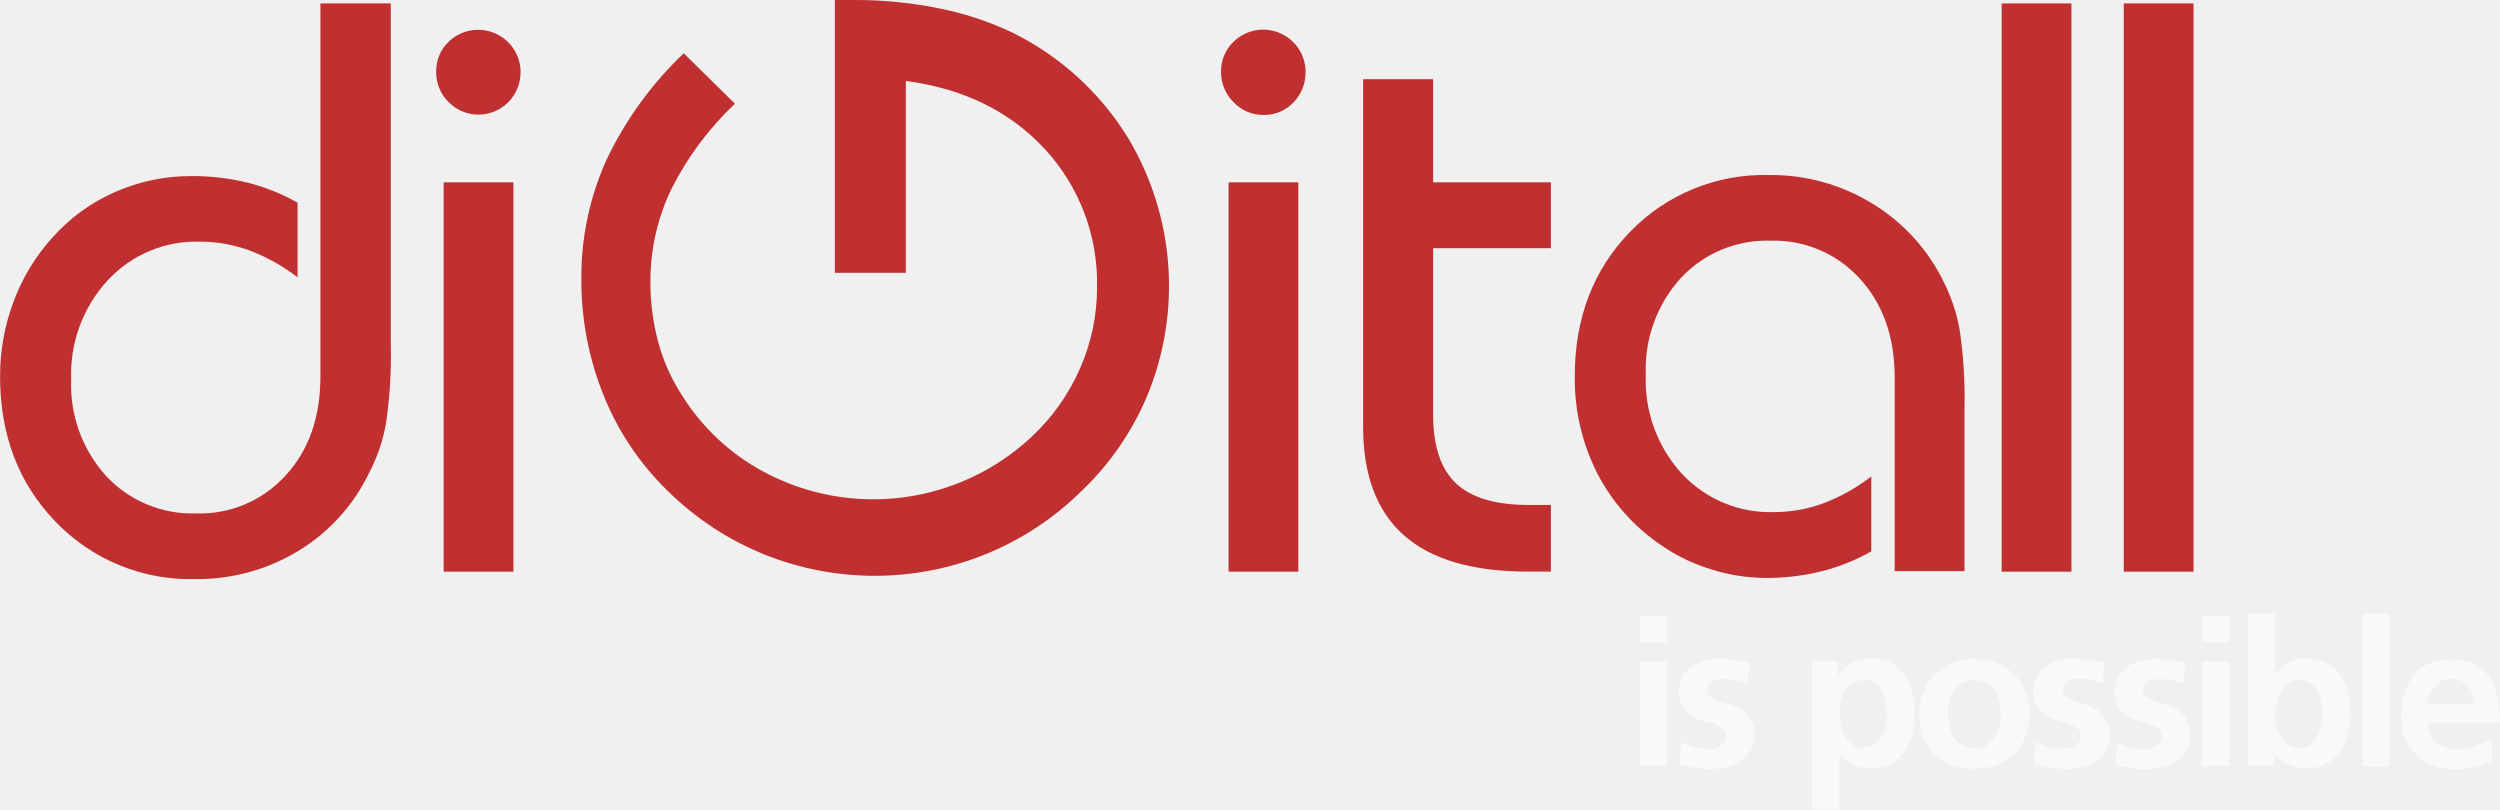
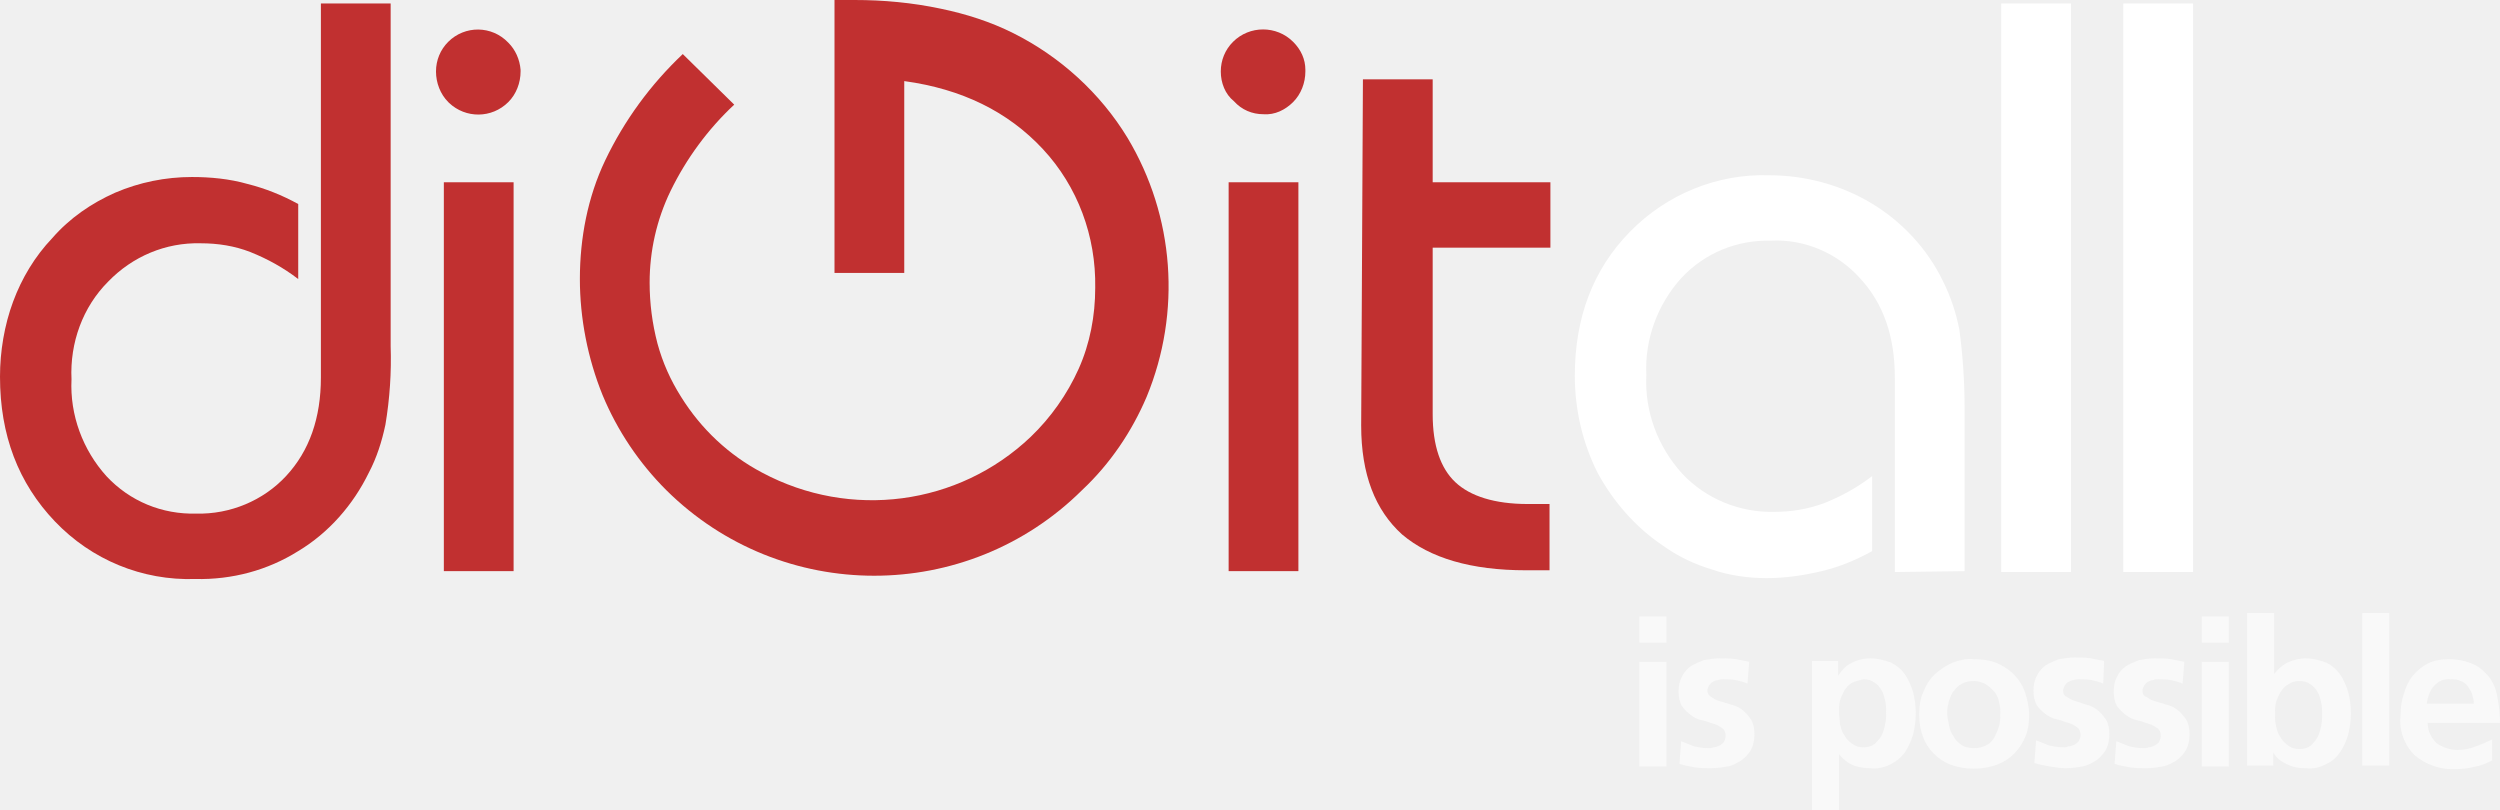
- <svg xmlns="http://www.w3.org/2000/svg" id="Layer_1" data-name="Layer 1" viewBox="0 0 286.66 92.8">
-   <path d="M44.8,0.39V39.66a52.27,52.27,0,0,1-.57,9,19.49,19.49,0,0,1-1.89,5.51,21.2,21.2,0,0,1-8.14,9A22.28,22.28,0,0,1,22.42,66.4,21.4,21.4,0,0,1,6.34,59.8Q0,53.23,0,43.17a24.14,24.14,0,0,1,1.55-8.6A22.56,22.56,0,0,1,6,27.24,20.67,20.67,0,0,1,13.22,22,21.41,21.41,0,0,1,22,20.19a26.16,26.16,0,0,1,6.35.75,22.62,22.62,0,0,1,5.76,2.3V31.8a21.42,21.42,0,0,0-5.53-3.09,16.46,16.46,0,0,0-5.67-1,13.84,13.84,0,0,0-10.55,4.41A15.91,15.91,0,0,0,8.15,43.49a15.56,15.56,0,0,0,4,11.08,13.48,13.48,0,0,0,10.3,4.3,13.28,13.28,0,0,0,10.28-4.34q4-4.34,4-11.35V0.39H44.8Z" transform="translate(0.01 0)" style="fill:#c13030" />
-   <path d="M50,8.22a4.65,4.65,0,0,1,1.41-3.41A4.87,4.87,0,0,1,59.68,8q0,0.09,0,.17a4.87,4.87,0,0,1-1.39,3.53,4.81,4.81,0,0,1-6.87,0A4.81,4.81,0,0,1,50,8.22Zm0.86,57.33V20.91h8V65.55h-8Z" transform="translate(0.01 0)" style="fill:#c13030" />
-   <path d="M95.72,31.27V0H98a47.9,47.9,0,0,1,9.87,1,35.55,35.55,0,0,1,8.33,2.8,32.38,32.38,0,0,1,13.13,12,33,33,0,0,1,2.16,29.69,32.37,32.37,0,0,1-7.37,10.7,33.8,33.8,0,0,1-47.67,0,31.78,31.78,0,0,1-7.25-10.86A35.23,35.23,0,0,1,66.65,32a32.7,32.7,0,0,1,2.87-13.65A41.33,41.33,0,0,1,78.39,6.11l5.87,5.78a35.23,35.23,0,0,0-7.32,9.86,24.26,24.26,0,0,0-2.37,10.53,26.12,26.12,0,0,0,.91,7,21.34,21.34,0,0,0,2.73,6.08,24.91,24.91,0,0,0,9.35,8.74A26.59,26.59,0,0,0,118.37,50a23.72,23.72,0,0,0,5.48-7.8,22.88,22.88,0,0,0,1.93-9.26,22.58,22.58,0,0,0-6-15.86q-6-6.48-15.92-7.8v22H95.72Z" transform="translate(0.01 0)" style="fill:#c13030" />
-   <path d="M140,8.22a4.65,4.65,0,0,1,1.41-3.41,4.86,4.86,0,0,1,8.28,3.25q0,0.08,0,.16a4.88,4.88,0,0,1-1.39,3.53,4.58,4.58,0,0,1-3.43,1.43,4.64,4.64,0,0,1-3.43-1.46A4.81,4.81,0,0,1,140,8.22Zm0.86,57.33V20.91h8V65.55h-8Z" transform="translate(0.01 0)" style="fill:#c13030" />
-   <path d="M156.32,9.08h8V20.91h13.5v7.55h-13.5V47.57q0,5.37,2.62,7.85t8.34,2.48h2.54v7.64h-2.67q-9.46,0-14.16-4.14t-4.7-12.46V9.08h0Z" transform="translate(0.01 0)" style="fill:#c13030" />
-   <path d="M217.24,65.55V43.3q0-7-4-11.35A13.26,13.26,0,0,0,203,27.6a13.48,13.48,0,0,0-10.3,4.3,15.59,15.59,0,0,0-4,11.08,15.9,15.9,0,0,0,4.13,11.33,13.82,13.82,0,0,0,10.55,4.41,16.46,16.46,0,0,0,5.66-1,21.46,21.46,0,0,0,5.52-3.09v8.59a22.69,22.69,0,0,1-5.75,2.3,26.35,26.35,0,0,1-6.34.75,21,21,0,0,1-6.32-1,20.59,20.59,0,0,1-5.68-2.75,22.29,22.29,0,0,1-7.36-8.3,23.93,23.93,0,0,1-2.55-11.08q0-10,6.32-16.54a21.38,21.38,0,0,1,16-6.53,22.14,22.14,0,0,1,11.73,3.23,21.54,21.54,0,0,1,8.18,8.87,20.11,20.11,0,0,1,1.89,5.58,52.66,52.66,0,0,1,.57,9V65.49h-8Z" transform="translate(0.01 0)" style="fill:#c13030" />
-   <path d="M229.51,65.55V0.39h8V65.55h-8Z" transform="translate(0.01 0)" style="fill:#c13030" />
-   <path d="M243.51,65.55V0.39h8V65.55h-8Z" transform="translate(0.01 0)" style="fill:#c13030" />
-   <path d="M188,70.66h3.13v3H188v-3Zm0,5.19h3.13v12H188v-12Z" transform="translate(0.01 0)" style="fill:#f9f9f9" />
-   <path d="M200.38,78.37a10.57,10.57,0,0,0-1.33-.39,7.2,7.2,0,0,0-1.47-.13,3.87,3.87,0,0,0-.65.06,1.58,1.58,0,0,0-.58.22,1.42,1.42,0,0,0-.43.42,1.08,1.08,0,0,0-.18.63,0.84,0.84,0,0,0,.41.74,4.34,4.34,0,0,0,1,.47l1.3,0.41a4.58,4.58,0,0,1,1.31.62,3.51,3.51,0,0,1,1,1.08,3.28,3.28,0,0,1,.41,1.74,3.52,3.52,0,0,1-.43,1.8,3.6,3.6,0,0,1-1.13,1.22,5,5,0,0,1-1.61.69,7.83,7.83,0,0,1-1.87.22,11.82,11.82,0,0,1-1.79-.14,17,17,0,0,1-1.76-.38l0.19-2.57a8.34,8.34,0,0,0,1.51.59,5.93,5.93,0,0,0,1.58.21,3.34,3.34,0,0,0,.65-0.07,2.54,2.54,0,0,0,.67-0.23,1.53,1.53,0,0,0,.53-0.45,1.18,1.18,0,0,0,.21-0.72,1,1,0,0,0-.41-0.89,3.79,3.79,0,0,0-1-.52c-0.4-.14-0.83-0.27-1.31-0.4a4.66,4.66,0,0,1-1.31-.56,3.29,3.29,0,0,1-1-1,3.17,3.17,0,0,1-.41-1.73,3.35,3.35,0,0,1,.39-1.68,3.51,3.51,0,0,1,1-1.16,4.67,4.67,0,0,1,1.51-.68,7,7,0,0,1,1.77-.22,10.77,10.77,0,0,1,1.89.14l1.52,0.3Z" transform="translate(0.01 0)" style="fill:#f9f9f9" />
-   <path d="M207.76,75.8h3v1.71h0a4.22,4.22,0,0,1,1.44-1.44,4.34,4.34,0,0,1,2.3-.55,5,5,0,0,1,2.35.52,4.32,4.32,0,0,1,1.57,1.38,5.89,5.89,0,0,1,.86,2,10.23,10.23,0,0,1,.27,2.37,10.36,10.36,0,0,1-.27,2.38,5.86,5.86,0,0,1-.88,2,4.45,4.45,0,0,1-1.59,1.4,5,5,0,0,1-2.38.53,5.13,5.13,0,0,1-1.86-.33,4.16,4.16,0,0,1-1.67-1.33h0V92.8h-3.13v-17h0Zm4.67,2.51a2.91,2.91,0,0,0-.88.92,4.17,4.17,0,0,0-.49,1.24,6,6,0,0,0-.15,1.31,6.76,6.76,0,0,0,.14,1.32,4.33,4.33,0,0,0,.46,1.26,2.76,2.76,0,0,0,.85,1,2.24,2.24,0,0,0,1.31.38,2.14,2.14,0,0,0,1.29-.37,2.62,2.62,0,0,0,.81-1,4.91,4.91,0,0,0,.42-1.26,7.17,7.17,0,0,0,.13-1.31,7.6,7.6,0,0,0-.12-1.29,4,4,0,0,0-.42-1.24,2.9,2.9,0,0,0-.79-0.93,2,2,0,0,0-1.26-.37,2.24,2.24,0,0,0-1.3.44V78.31Z" transform="translate(0.01 0)" style="fill:#f9f9f9" />
-   <path d="M220.57,79.27a5.7,5.7,0,0,1,1.33-2,6,6,0,0,1,2-1.26,6.77,6.77,0,0,1,2.48-.45,6.86,6.86,0,0,1,2.49.45,6,6,0,0,1,2,1.26,5.72,5.72,0,0,1,1.33,2,7.09,7.09,0,0,1,.48,2.68,7,7,0,0,1-.42,2.44A5.52,5.52,0,0,1,229,87.68a7.64,7.64,0,0,1-5.33,0,5.55,5.55,0,0,1-3.2-3.29,6.94,6.94,0,0,1-.42-2.44A7,7,0,0,1,220.57,79.27Zm2.93,3.79a4.29,4.29,0,0,0,.48,1.33,2.74,2.74,0,0,0,.92,1,2.69,2.69,0,0,0,1.47.38,2.79,2.79,0,0,0,1.49-.36,2.64,2.64,0,0,0,.92-1,4.27,4.27,0,0,0,.48-1.34,8.08,8.08,0,0,0,.14-1.5,4.78,4.78,0,0,0-.19-1.34,3.43,3.43,0,0,0-.56-1.13,2.88,2.88,0,0,0-1-.79,2.85,2.85,0,0,0-1.34-.3,2.78,2.78,0,0,0-1.33.3,2.88,2.88,0,0,0-.93.81,3.63,3.63,0,0,0-.56,1.15,4.68,4.68,0,0,0-.19,1.32A7.89,7.89,0,0,0,223.5,83.06Z" transform="translate(0.01 0)" style="fill:#f9f9f9" />
-   <path d="M241.15,78.37a10.48,10.48,0,0,0-1.33-.39,7.2,7.2,0,0,0-1.47-.13,3.87,3.87,0,0,0-.65.06,1.58,1.58,0,0,0-.58.22,1.4,1.4,0,0,0-.43.42,1.08,1.08,0,0,0-.17.63,0.83,0.83,0,0,0,.41.74,4.33,4.33,0,0,0,1,.47l1.22,0.41a4.59,4.59,0,0,1,1.31.62,3.5,3.5,0,0,1,1,1.08,3.29,3.29,0,0,1,.41,1.74,3.52,3.52,0,0,1-.43,1.8,3.59,3.59,0,0,1-1.13,1.22,5.06,5.06,0,0,1-1.61.69,7.85,7.85,0,0,1-1.87.22A11.8,11.8,0,0,1,235,88a16.8,16.8,0,0,1-1.76-.38l0.19-2.57a8.25,8.25,0,0,0,1.51.59,5.94,5.94,0,0,0,1.58.21,3.34,3.34,0,0,0,.65-0.07,2.54,2.54,0,0,0,.67-0.23,1.53,1.53,0,0,0,.53-0.45,1.17,1.17,0,0,0,.21-0.72,1,1,0,0,0-.41-0.89,3.79,3.79,0,0,0-1-.52c-0.4-.14-0.83-0.27-1.31-0.4a4.65,4.65,0,0,1-1.31-.56,3.29,3.29,0,0,1-1-1,3.16,3.16,0,0,1-.41-1.73,3.34,3.34,0,0,1,.4-1.68,3.48,3.48,0,0,1,1-1.16,4.65,4.65,0,0,1,1.52-.67,7,7,0,0,1,1.76-.22,10.76,10.76,0,0,1,1.89.14l1.52,0.3Z" transform="translate(0.01 0)" style="fill:#f9f9f9" />
-   <path d="M250.33,78.37A10.53,10.53,0,0,0,249,78a7.22,7.22,0,0,0-1.47-.13,3.86,3.86,0,0,0-.65.06,1.58,1.58,0,0,0-.58.22,1.42,1.42,0,0,0-.43.42,1.08,1.08,0,0,0-.17.63,0.83,0.83,0,0,0,.41.74,4.29,4.29,0,0,0,1,.47l1.31,0.41a4.6,4.6,0,0,1,1.31.62,3.53,3.53,0,0,1,1,1.08,3.3,3.3,0,0,1,.41,1.74,3.54,3.54,0,0,1-.43,1.8,3.61,3.61,0,0,1-1.13,1.22,5,5,0,0,1-1.61.69,7.84,7.84,0,0,1-1.87.22,11.8,11.8,0,0,1-1.79-.14,17,17,0,0,1-1.76-.38l0.19-2.57a8.31,8.31,0,0,0,1.51.59,5.93,5.93,0,0,0,1.58.21,3.34,3.34,0,0,0,.65-0.07,2.55,2.55,0,0,0,.67-0.23,1.54,1.54,0,0,0,.53-0.45,1.17,1.17,0,0,0,.21-0.72,1,1,0,0,0-.41-0.89,3.79,3.79,0,0,0-1-.52c-0.4-.14-0.83-0.27-1.31-0.4a4.68,4.68,0,0,1-1.31-.56,3.29,3.29,0,0,1-1-1,3.16,3.16,0,0,1-.41-1.73,3.35,3.35,0,0,1,.4-1.68,3.49,3.49,0,0,1,1-1.16,4.65,4.65,0,0,1,1.51-.68,7,7,0,0,1,1.76-.22,10.76,10.76,0,0,1,1.89.14l1.52,0.3Z" transform="translate(0.01 0)" style="fill:#f9f9f9" />
-   <path d="M252.45,70.66h3.13v3h-3.13v-3Zm0,5.19h3.13v12h-3.13v-12Z" transform="translate(0.01 0)" style="fill:#f9f9f9" />
-   <path d="M257.71,70.35h3.13v7h0A4.94,4.94,0,0,1,262.35,76a4.2,4.2,0,0,1,2.09-.48,4.94,4.94,0,0,1,2.35.52,4.32,4.32,0,0,1,1.57,1.38,5.84,5.84,0,0,1,.87,2,10.23,10.23,0,0,1,.27,2.37,10.36,10.36,0,0,1-.27,2.38,6,6,0,0,1-.87,2,4.39,4.39,0,0,1-1.57,1.4,4.88,4.88,0,0,1-2.35.53,5.42,5.42,0,0,1-2-.4,3.71,3.71,0,0,1-1.68-1.36h0v1.47h-3V70.35h-0.05ZM261,83.15a4.39,4.39,0,0,0,.46,1.26,2.77,2.77,0,0,0,.85,1,2.25,2.25,0,0,0,1.31.38,2.14,2.14,0,0,0,1.29-.37,2.62,2.62,0,0,0,.81-1,4.8,4.8,0,0,0,.42-1.26,7,7,0,0,0,.13-1.31,7.6,7.6,0,0,0-.12-1.29,4,4,0,0,0-.42-1.24,2.88,2.88,0,0,0-.79-0.93,2,2,0,0,0-1.26-.37,2.25,2.25,0,0,0-1.29.36,2.93,2.93,0,0,0-.87.92,4.18,4.18,0,0,0-.49,1.24,6.06,6.06,0,0,0-.15,1.31,6.75,6.75,0,0,0,.13,1.35h0Z" transform="translate(0.01 0)" style="fill:#f9f9f9" />
-   <path d="M270.9,70.35H274V87.88H270.9V70.35Z" transform="translate(0.01 0)" style="fill:#f9f9f9" />
-   <path d="M285.81,87.21a7.75,7.75,0,0,1-1.87.71,9.55,9.55,0,0,1-2.27.25A6.32,6.32,0,0,1,277,86.55a6.19,6.19,0,0,1-1.65-4.62,8.44,8.44,0,0,1,.35-2.46,6,6,0,0,1,1-2,4.89,4.89,0,0,1,1.74-1.37,5.62,5.62,0,0,1,2.46-.5,6.18,6.18,0,0,1,2.78.55,4.51,4.51,0,0,1,1.75,1.51,6.17,6.17,0,0,1,.92,2.3,14.81,14.81,0,0,1,.27,2.91h-8.32a3.15,3.15,0,0,0,1,2.26,3.58,3.58,0,0,0,2.4.78,6,6,0,0,0,2.13-.36,13.45,13.45,0,0,0,1.87-.85v2.55Zm-2.1-6.52a5.31,5.31,0,0,0-.2-1.07,2.66,2.66,0,0,0-.46-0.9,2.26,2.26,0,0,0-.77-0.62,2.52,2.52,0,0,0-1.12-.23,2.45,2.45,0,0,0-2,.8,3.64,3.64,0,0,0-.78,2h5.33v0Z" transform="translate(0.01 0)" style="fill:#f9f9f9" />
+ <svg xmlns="http://www.w3.org/2000/svg" version="1.1" id="Layer_1" x="0px" y="0px" viewBox="0 0 286.7 92.8" style="enable-background:new 0 0 286.7 92.8;" xml:space="preserve">
+   <style type="text/css">
+ 	.st0{fill:#C13030;}
+ 	.st1{fill:#FFFFFF;}
+ 	.st2{fill:#F9F9F9;}
+ </style>
+   <path class="st0" d="M44.8,0.4v39.3c0.1,3-0.1,6-0.6,9c-0.4,1.9-1,3.8-1.9,5.5c-1.8,3.7-4.6,6.9-8.1,9c-3.5,2.2-7.6,3.3-11.8,3.2  c-6.1,0.2-11.9-2.2-16.1-6.6C2.1,55.4,0,49.9,0,43.2c0-2.9,0.5-5.9,1.5-8.6c1-2.7,2.5-5.2,4.5-7.3c2-2.3,4.5-4,7.2-5.2  c2.8-1.2,5.8-1.8,8.8-1.8c2.1,0,4.3,0.2,6.4,0.8c2,0.5,4,1.3,5.8,2.3v8.6c-1.7-1.3-3.5-2.3-5.5-3.1c-1.8-0.7-3.7-1-5.7-1  c-4-0.1-7.8,1.5-10.6,4.4C9.5,35.2,8,39.3,8.2,43.5c-0.2,4.1,1.3,8.1,4,11.1c2.7,2.9,6.4,4.4,10.3,4.3c3.9,0.1,7.7-1.5,10.3-4.3  c2.7-2.9,4-6.7,4-11.3V0.4H44.8z" />
+   <path class="st0" d="M50,8.2c0-1.3,0.5-2.5,1.4-3.4c1.9-1.9,5-1.9,6.9,0.1c0.8,0.8,1.3,1.9,1.4,3.1c0,0.1,0,0.1,0,0.2  c0,1.3-0.5,2.6-1.4,3.5c-1.9,1.9-4.9,1.9-6.8,0.1c0,0,0,0-0.1-0.1C50.5,10.8,50,9.5,50,8.2z M50.9,65.6V20.9h8v44.6H50.9z" />
+   <path class="st0" d="M95.7,31.3V0H98c3.3,0,6.6,0.3,9.9,1c2.9,0.6,5.7,1.5,8.3,2.8c5.4,2.7,10,6.9,13.1,12c5.4,9,6.2,20,2.2,29.7  c-1.7,4-4.2,7.7-7.4,10.7c-13.2,13.1-34.5,13.1-47.7,0c-3.1-3.1-5.6-6.8-7.3-10.9c-1.7-4.2-2.6-8.8-2.6-13.3c0-4.7,0.9-9.4,2.9-13.6  c2.2-4.6,5.2-8.7,8.9-12.2l5.9,5.8c-3,2.8-5.5,6.2-7.3,9.9c-1.6,3.3-2.4,6.9-2.4,10.5c0,2.4,0.3,4.7,0.9,7c0.6,2.2,1.5,4.2,2.7,6.1  c2.3,3.7,5.5,6.7,9.3,8.7c10.1,5.4,22.5,3.8,30.8-4.1c2.3-2.2,4.2-4.9,5.5-7.8c1.3-2.9,1.9-6.1,1.9-9.3c0.1-5.9-2-11.6-6-15.9  c-4-4.3-9.3-6.9-15.9-7.8v22L95.7,31.3L95.7,31.3z" />
+   <path class="st0" d="M140,8.2c0-1.3,0.5-2.5,1.4-3.4c1.9-1.9,5-1.9,6.9,0c0.9,0.9,1.4,2,1.4,3.2c0,0.1,0,0.1,0,0.2  c0,1.3-0.5,2.6-1.4,3.5c-0.9,0.9-2.1,1.5-3.4,1.4c-1.3,0-2.5-0.5-3.4-1.5C140.5,10.8,140,9.5,140,8.2z M140.9,65.6V20.9h8v44.6  H140.9z" />
+   <path class="st0" d="M156.3,9.1h8v11.8h13.5v7.5h-13.5v19.1c0,3.6,0.9,6.2,2.6,7.8s4.5,2.5,8.3,2.5h2.5v7.6h-2.7  c-6.3,0-11-1.4-14.2-4.1c-3.1-2.8-4.7-6.9-4.7-12.5L156.3,9.1L156.3,9.1L156.3,9.1z" />
+   <path class="st1" d="M217.3,65.6V43.3c0-4.7-1.3-8.5-4-11.4c-2.6-2.9-6.4-4.5-10.2-4.3c-3.9-0.1-7.6,1.4-10.3,4.3  c-2.7,3-4.2,7-4,11.1c-0.2,4.2,1.3,8.2,4.1,11.3c2.7,2.9,6.6,4.5,10.6,4.4c1.9,0,3.8-0.3,5.7-1c2-0.8,3.8-1.8,5.5-3.1v8.6  c-1.8,1-3.7,1.8-5.8,2.3c-2.1,0.5-4.2,0.8-6.3,0.8c-2.1,0-4.3-0.3-6.3-1c-2-0.6-3.9-1.5-5.7-2.8c-3.1-2.1-5.6-5-7.4-8.3  c-1.7-3.4-2.6-7.2-2.6-11.1c0-6.7,2.1-12.2,6.3-16.5c4.2-4.3,10-6.7,16-6.5c4.1,0,8.2,1.1,11.7,3.2c3.5,2.1,6.4,5.2,8.2,8.9  c0.9,1.8,1.5,3.6,1.9,5.6c0.4,3,0.6,6,0.6,9v18.7L217.3,65.6L217.3,65.6z" />
+   <path class="st1" d="M229.5,65.6V0.4h8v65.2H229.5z" />
+   <path class="st1" d="M243.5,65.6V0.4h8v65.2H243.5z" />
+   <path class="st2" d="M188,70.7h3.1v3H188V70.7z M188,75.9h3.1v12H188V75.9z" />
+   <path class="st2" d="M200.4,78.4c-0.4-0.2-0.9-0.3-1.3-0.4c-0.5-0.1-1-0.1-1.5-0.1c-0.2,0-0.4,0-0.6,0.1c-0.2,0-0.4,0.1-0.6,0.2  c-0.2,0.1-0.3,0.3-0.4,0.4c-0.1,0.2-0.2,0.4-0.2,0.6c0,0.3,0.2,0.6,0.4,0.7c0.3,0.2,0.6,0.4,1,0.5l1.3,0.4c0.5,0.1,0.9,0.3,1.3,0.6  c0.4,0.3,0.7,0.7,1,1.1c0.3,0.5,0.4,1.1,0.4,1.7c0,0.6-0.1,1.2-0.4,1.8c-0.3,0.5-0.7,0.9-1.1,1.2c-0.5,0.3-1,0.6-1.6,0.7  c-0.6,0.1-1.2,0.2-1.9,0.2c-0.6,0-1.2,0-1.8-0.1c-0.6-0.1-1.2-0.2-1.8-0.4l0.2-2.6c0.5,0.2,1,0.4,1.5,0.6c0.5,0.1,1,0.2,1.6,0.2  c0.2,0,0.4,0,0.6-0.1c0.2,0,0.5-0.1,0.7-0.2c0.2-0.1,0.4-0.3,0.5-0.4c0.1-0.2,0.2-0.5,0.2-0.7c0-0.3-0.1-0.7-0.4-0.9  c-0.3-0.2-0.6-0.4-1-0.5c-0.4-0.1-0.8-0.3-1.3-0.4c-0.5-0.1-0.9-0.3-1.3-0.6c-0.4-0.3-0.7-0.6-1-1c-0.3-0.5-0.4-1.1-0.4-1.7  c0-0.6,0.1-1.2,0.4-1.7c0.2-0.5,0.6-0.9,1-1.2c0.5-0.3,1-0.5,1.5-0.7c0.6-0.1,1.2-0.2,1.8-0.2c0.6,0,1.3,0,1.9,0.1l1.5,0.3  L200.4,78.4z" />
+   <path class="st2" d="M207.8,75.8h3v1.7l0,0c0.4-0.6,0.8-1.1,1.4-1.4c0.7-0.4,1.5-0.6,2.3-0.6c0.8,0,1.6,0.2,2.4,0.5  c0.6,0.3,1.2,0.8,1.6,1.4c0.4,0.6,0.7,1.3,0.9,2c0.2,0.8,0.3,1.6,0.3,2.4c0,0.8-0.1,1.6-0.3,2.4c-0.2,0.7-0.5,1.4-0.9,2  c-0.4,0.6-1,1.1-1.6,1.4c-0.7,0.4-1.6,0.6-2.4,0.5c-0.6,0-1.3-0.1-1.9-0.3c-0.7-0.3-1.2-0.7-1.7-1.3l0,0v6.4h-3.1L207.8,75.8  L207.8,75.8L207.8,75.8z M212.4,78.3c-0.4,0.2-0.7,0.6-0.9,0.9c-0.2,0.4-0.4,0.8-0.5,1.2c-0.1,0.4-0.1,0.9-0.1,1.3  c0,0.4,0.1,0.9,0.1,1.3c0.1,0.4,0.2,0.9,0.5,1.3c0.2,0.4,0.5,0.7,0.9,1c0.4,0.3,0.8,0.4,1.3,0.4c0.5,0,0.9-0.1,1.3-0.4  c0.3-0.3,0.6-0.6,0.8-1c0.2-0.4,0.3-0.8,0.4-1.3c0.1-0.4,0.1-0.9,0.1-1.3c0-0.4,0-0.9-0.1-1.3c-0.1-0.4-0.2-0.9-0.4-1.2  c-0.2-0.4-0.5-0.7-0.8-0.9c-0.4-0.3-0.8-0.4-1.3-0.4C213.3,78,212.8,78.1,212.4,78.3L212.4,78.3L212.4,78.3z" />
+   <path class="st2" d="M220.6,79.3c0.3-0.8,0.7-1.4,1.3-2c0.6-0.5,1.3-1,2-1.3c0.8-0.3,1.6-0.5,2.5-0.4c0.9,0,1.7,0.1,2.5,0.4  c0.7,0.3,1.4,0.7,2,1.3c0.6,0.6,1,1.2,1.3,2c0.3,0.9,0.5,1.8,0.5,2.7c0,0.8-0.1,1.7-0.4,2.4c-0.6,1.5-1.7,2.7-3.3,3.3  c-1.7,0.6-3.6,0.6-5.3,0c-1.5-0.6-2.7-1.8-3.2-3.3c-0.3-0.8-0.4-1.6-0.4-2.4C220.1,81,220.2,80.1,220.6,79.3z M223.5,83.1  c0.1,0.5,0.2,0.9,0.5,1.3c0.2,0.4,0.5,0.7,0.9,1c0.4,0.3,1,0.4,1.5,0.4c0.5,0,1-0.1,1.5-0.4c0.4-0.2,0.7-0.6,0.9-1  c0.2-0.4,0.4-0.9,0.5-1.3c0.1-0.5,0.1-1,0.1-1.5c0-0.5-0.1-0.9-0.2-1.3c-0.1-0.4-0.3-0.8-0.6-1.1c-0.3-0.3-0.6-0.6-1-0.8  c-0.4-0.2-0.9-0.3-1.3-0.3c-0.5,0-0.9,0.1-1.3,0.3c-0.4,0.2-0.7,0.5-0.9,0.8c-0.3,0.3-0.4,0.7-0.6,1.2c-0.1,0.4-0.2,0.9-0.2,1.3  C223.3,82.1,223.4,82.6,223.5,83.1z" />
+   <path class="st2" d="M241.2,78.4c-0.4-0.2-0.9-0.3-1.3-0.4c-0.5-0.1-1-0.1-1.5-0.1c-0.2,0-0.4,0-0.6,0.1c-0.2,0-0.4,0.1-0.6,0.2  c-0.2,0.1-0.3,0.3-0.4,0.4c-0.1,0.2-0.2,0.4-0.2,0.6c0,0.3,0.1,0.6,0.4,0.7c0.3,0.2,0.6,0.4,1,0.5l1.2,0.4c0.5,0.1,0.9,0.3,1.3,0.6  c0.4,0.3,0.7,0.7,1,1.1c0.3,0.5,0.4,1.1,0.4,1.7c0,0.6-0.1,1.2-0.4,1.8c-0.3,0.5-0.7,0.9-1.1,1.2c-0.5,0.3-1,0.6-1.6,0.7  c-0.6,0.1-1.2,0.2-1.9,0.2c-0.6,0-1.2-0.1-1.8-0.2c-0.6-0.1-1.2-0.2-1.8-0.4l0.2-2.6c0.5,0.2,1,0.4,1.5,0.6c0.5,0.1,1,0.2,1.6,0.2  c0.2,0,0.4,0,0.6-0.1c0.2,0,0.5-0.1,0.7-0.2c0.2-0.1,0.4-0.3,0.5-0.4c0.1-0.2,0.2-0.5,0.2-0.7c0-0.3-0.1-0.7-0.4-0.9  c-0.3-0.2-0.6-0.4-1-0.5c-0.4-0.1-0.8-0.3-1.3-0.4c-0.5-0.1-0.9-0.3-1.3-0.6c-0.4-0.3-0.7-0.6-1-1c-0.3-0.5-0.4-1.1-0.4-1.7  c0-0.6,0.1-1.2,0.4-1.7c0.2-0.5,0.6-0.9,1-1.2c0.5-0.3,1-0.5,1.5-0.7c0.6-0.1,1.2-0.2,1.8-0.2c0.6,0,1.3,0,1.9,0.1l1.5,0.3  L241.2,78.4z" />
+   <path class="st2" d="M250.3,78.4c-0.4-0.2-0.9-0.3-1.3-0.4c-0.5-0.1-1-0.1-1.5-0.1c-0.2,0-0.4,0-0.6,0.1c-0.2,0-0.4,0.1-0.6,0.2  c-0.2,0.1-0.3,0.3-0.4,0.4c-0.1,0.2-0.2,0.4-0.2,0.6c0,0.3,0.1,0.6,0.4,0.7c0.3,0.2,0.6,0.4,1,0.5l1.3,0.4c0.5,0.1,0.9,0.3,1.3,0.6  c0.4,0.3,0.7,0.7,1,1.1c0.3,0.5,0.4,1.1,0.4,1.7c0,0.6-0.1,1.2-0.4,1.8c-0.3,0.5-0.7,0.9-1.1,1.2c-0.5,0.3-1,0.6-1.6,0.7  c-0.6,0.1-1.2,0.2-1.9,0.2c-0.6,0-1.2,0-1.8-0.1c-0.6-0.1-1.2-0.2-1.8-0.4l0.2-2.6c0.5,0.2,1,0.4,1.5,0.6c0.5,0.1,1,0.2,1.6,0.2  c0.2,0,0.4,0,0.6-0.1c0.2,0,0.5-0.1,0.7-0.2c0.2-0.1,0.4-0.3,0.5-0.4c0.1-0.2,0.2-0.5,0.2-0.7c0-0.3-0.1-0.7-0.4-0.9  c-0.3-0.2-0.6-0.4-1-0.5c-0.4-0.1-0.8-0.3-1.3-0.4c-0.5-0.1-0.9-0.3-1.3-0.6c-0.4-0.3-0.7-0.6-1-1c-0.3-0.5-0.4-1.1-0.4-1.7  c0-0.6,0.1-1.2,0.4-1.7c0.2-0.5,0.6-0.9,1-1.2c0.5-0.3,1-0.5,1.5-0.7c0.6-0.1,1.2-0.2,1.8-0.2c0.6,0,1.3,0,1.9,0.1l1.5,0.3  L250.3,78.4z" />
+   <path class="st2" d="M252.5,70.7h3.1v3h-3.1V70.7z M252.5,75.9h3.1v12h-3.1V75.9z" />
+   <path class="st2" d="M257.7,70.3h3.1v7l0,0c0.4-0.5,0.9-1,1.5-1.3c0.6-0.3,1.4-0.5,2.1-0.5c0.8,0,1.6,0.2,2.4,0.5  c0.6,0.3,1.2,0.8,1.6,1.4c0.4,0.6,0.7,1.3,0.9,2c0.2,0.8,0.3,1.6,0.3,2.4c0,0.8-0.1,1.6-0.3,2.4c-0.2,0.7-0.5,1.4-0.9,2  c-0.4,0.6-0.9,1.1-1.6,1.4c-0.7,0.4-1.5,0.6-2.4,0.5c-0.7,0-1.4-0.1-2-0.4c-0.7-0.3-1.3-0.7-1.7-1.4l0,0v1.5h-3L257.7,70.3  L257.7,70.3L257.7,70.3z M261,83.2c0.1,0.4,0.2,0.9,0.5,1.3c0.2,0.4,0.5,0.7,0.9,1c0.4,0.3,0.8,0.4,1.3,0.4c0.5,0,0.9-0.1,1.3-0.4  c0.3-0.3,0.6-0.6,0.8-1c0.2-0.4,0.3-0.8,0.4-1.3c0.1-0.4,0.1-0.9,0.1-1.3c0-0.4,0-0.9-0.1-1.3c-0.1-0.4-0.2-0.9-0.4-1.2  c-0.2-0.4-0.5-0.7-0.8-0.9c-0.4-0.3-0.8-0.4-1.3-0.4c-0.5,0-0.9,0.1-1.3,0.4c-0.4,0.2-0.7,0.6-0.9,0.9c-0.2,0.4-0.4,0.8-0.5,1.2  c-0.1,0.4-0.1,0.9-0.1,1.3C260.9,82.3,260.9,82.8,261,83.2L261,83.2L261,83.2z" />
+   <path class="st2" d="M270.9,70.3h3.1v17.5h-3.1V70.3z" />
+   <path class="st2" d="M285.8,87.2c-0.6,0.3-1.2,0.6-1.9,0.7c-0.7,0.2-1.5,0.3-2.3,0.3c-1.7,0.1-3.4-0.5-4.7-1.6  c-1.2-1.2-1.8-2.9-1.6-4.6c0-0.8,0.1-1.7,0.4-2.5c0.2-0.7,0.5-1.4,1-2c0.5-0.6,1.1-1.1,1.7-1.4c0.8-0.4,1.6-0.5,2.5-0.5  c1,0,1.9,0.2,2.8,0.6c0.7,0.3,1.3,0.9,1.8,1.5c0.5,0.7,0.8,1.5,0.9,2.3c0.2,1,0.3,1.9,0.3,2.9h-8.3c0,0.9,0.4,1.7,1,2.3  c0.7,0.5,1.5,0.8,2.4,0.8c0.7,0,1.4-0.1,2.1-0.4c0.6-0.2,1.3-0.5,1.9-0.8v2.6L285.8,87.2z M283.7,80.7c0-0.4-0.1-0.7-0.2-1.1  c-0.1-0.3-0.3-0.6-0.5-0.9c-0.2-0.3-0.5-0.5-0.8-0.6c-0.4-0.2-0.7-0.2-1.1-0.2c-0.8-0.1-1.5,0.2-2,0.8c-0.5,0.6-0.7,1.3-0.8,2  L283.7,80.7L283.7,80.7L283.7,80.7z" />
</svg>
